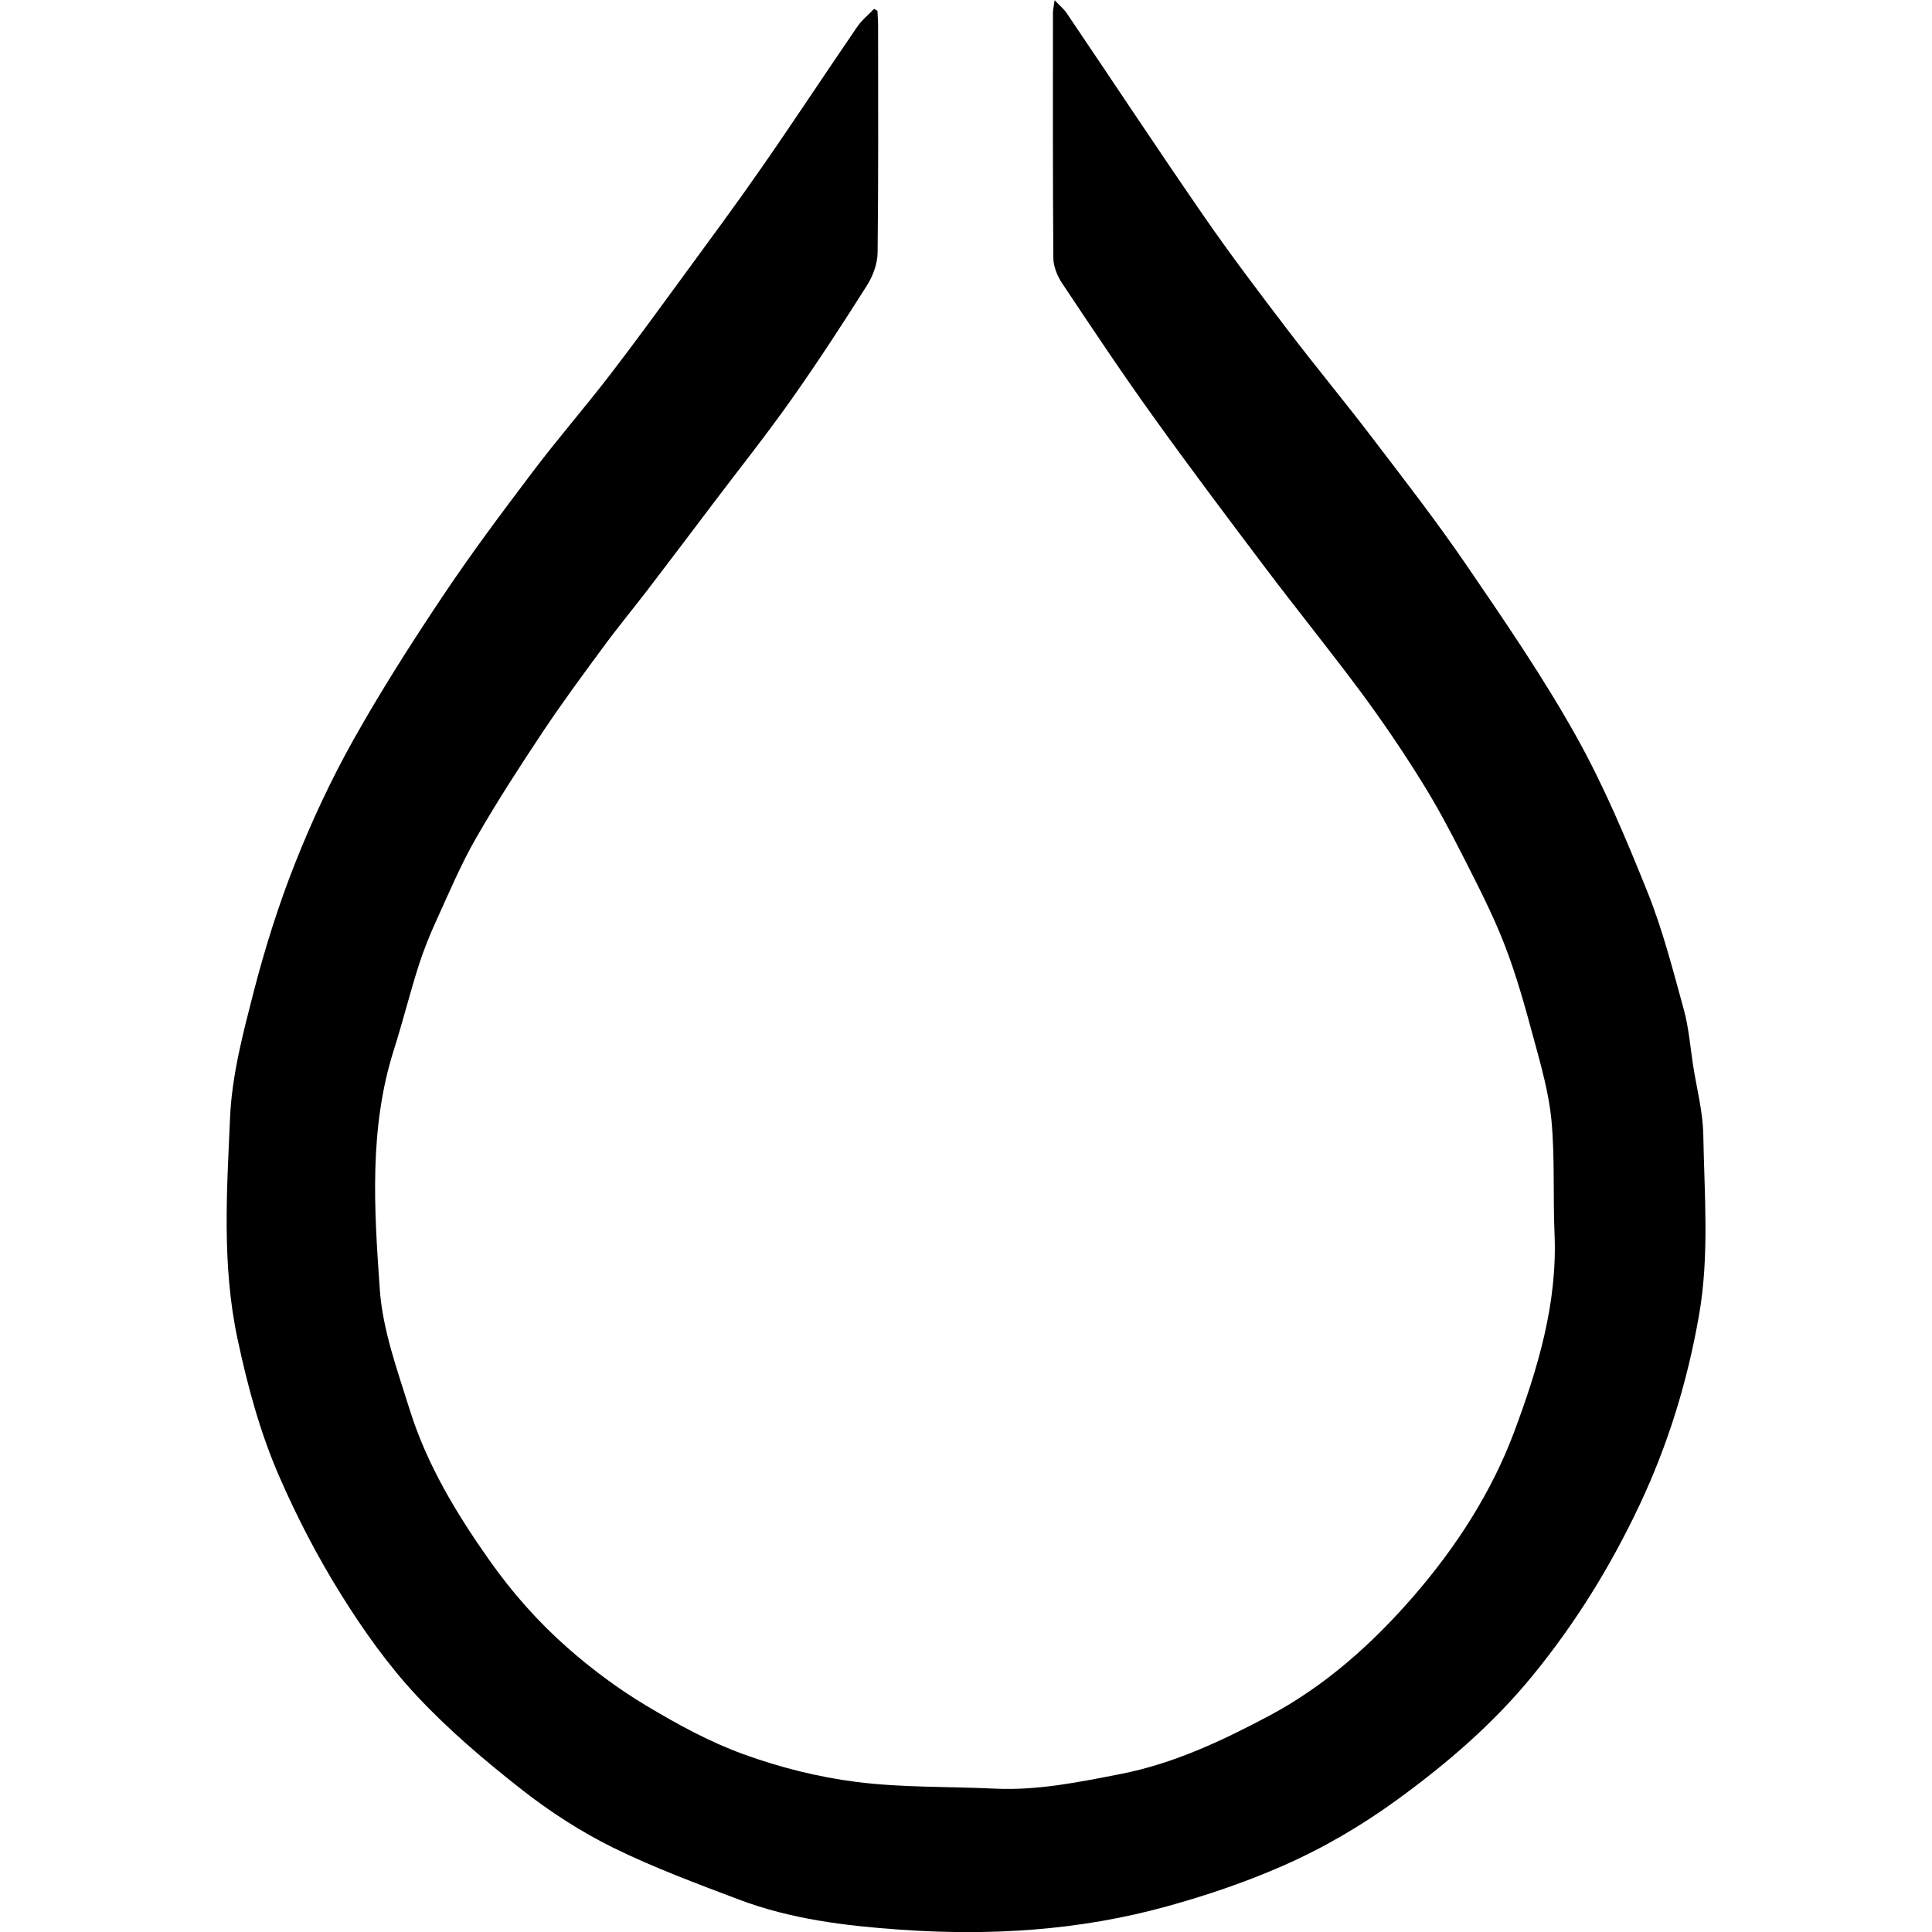
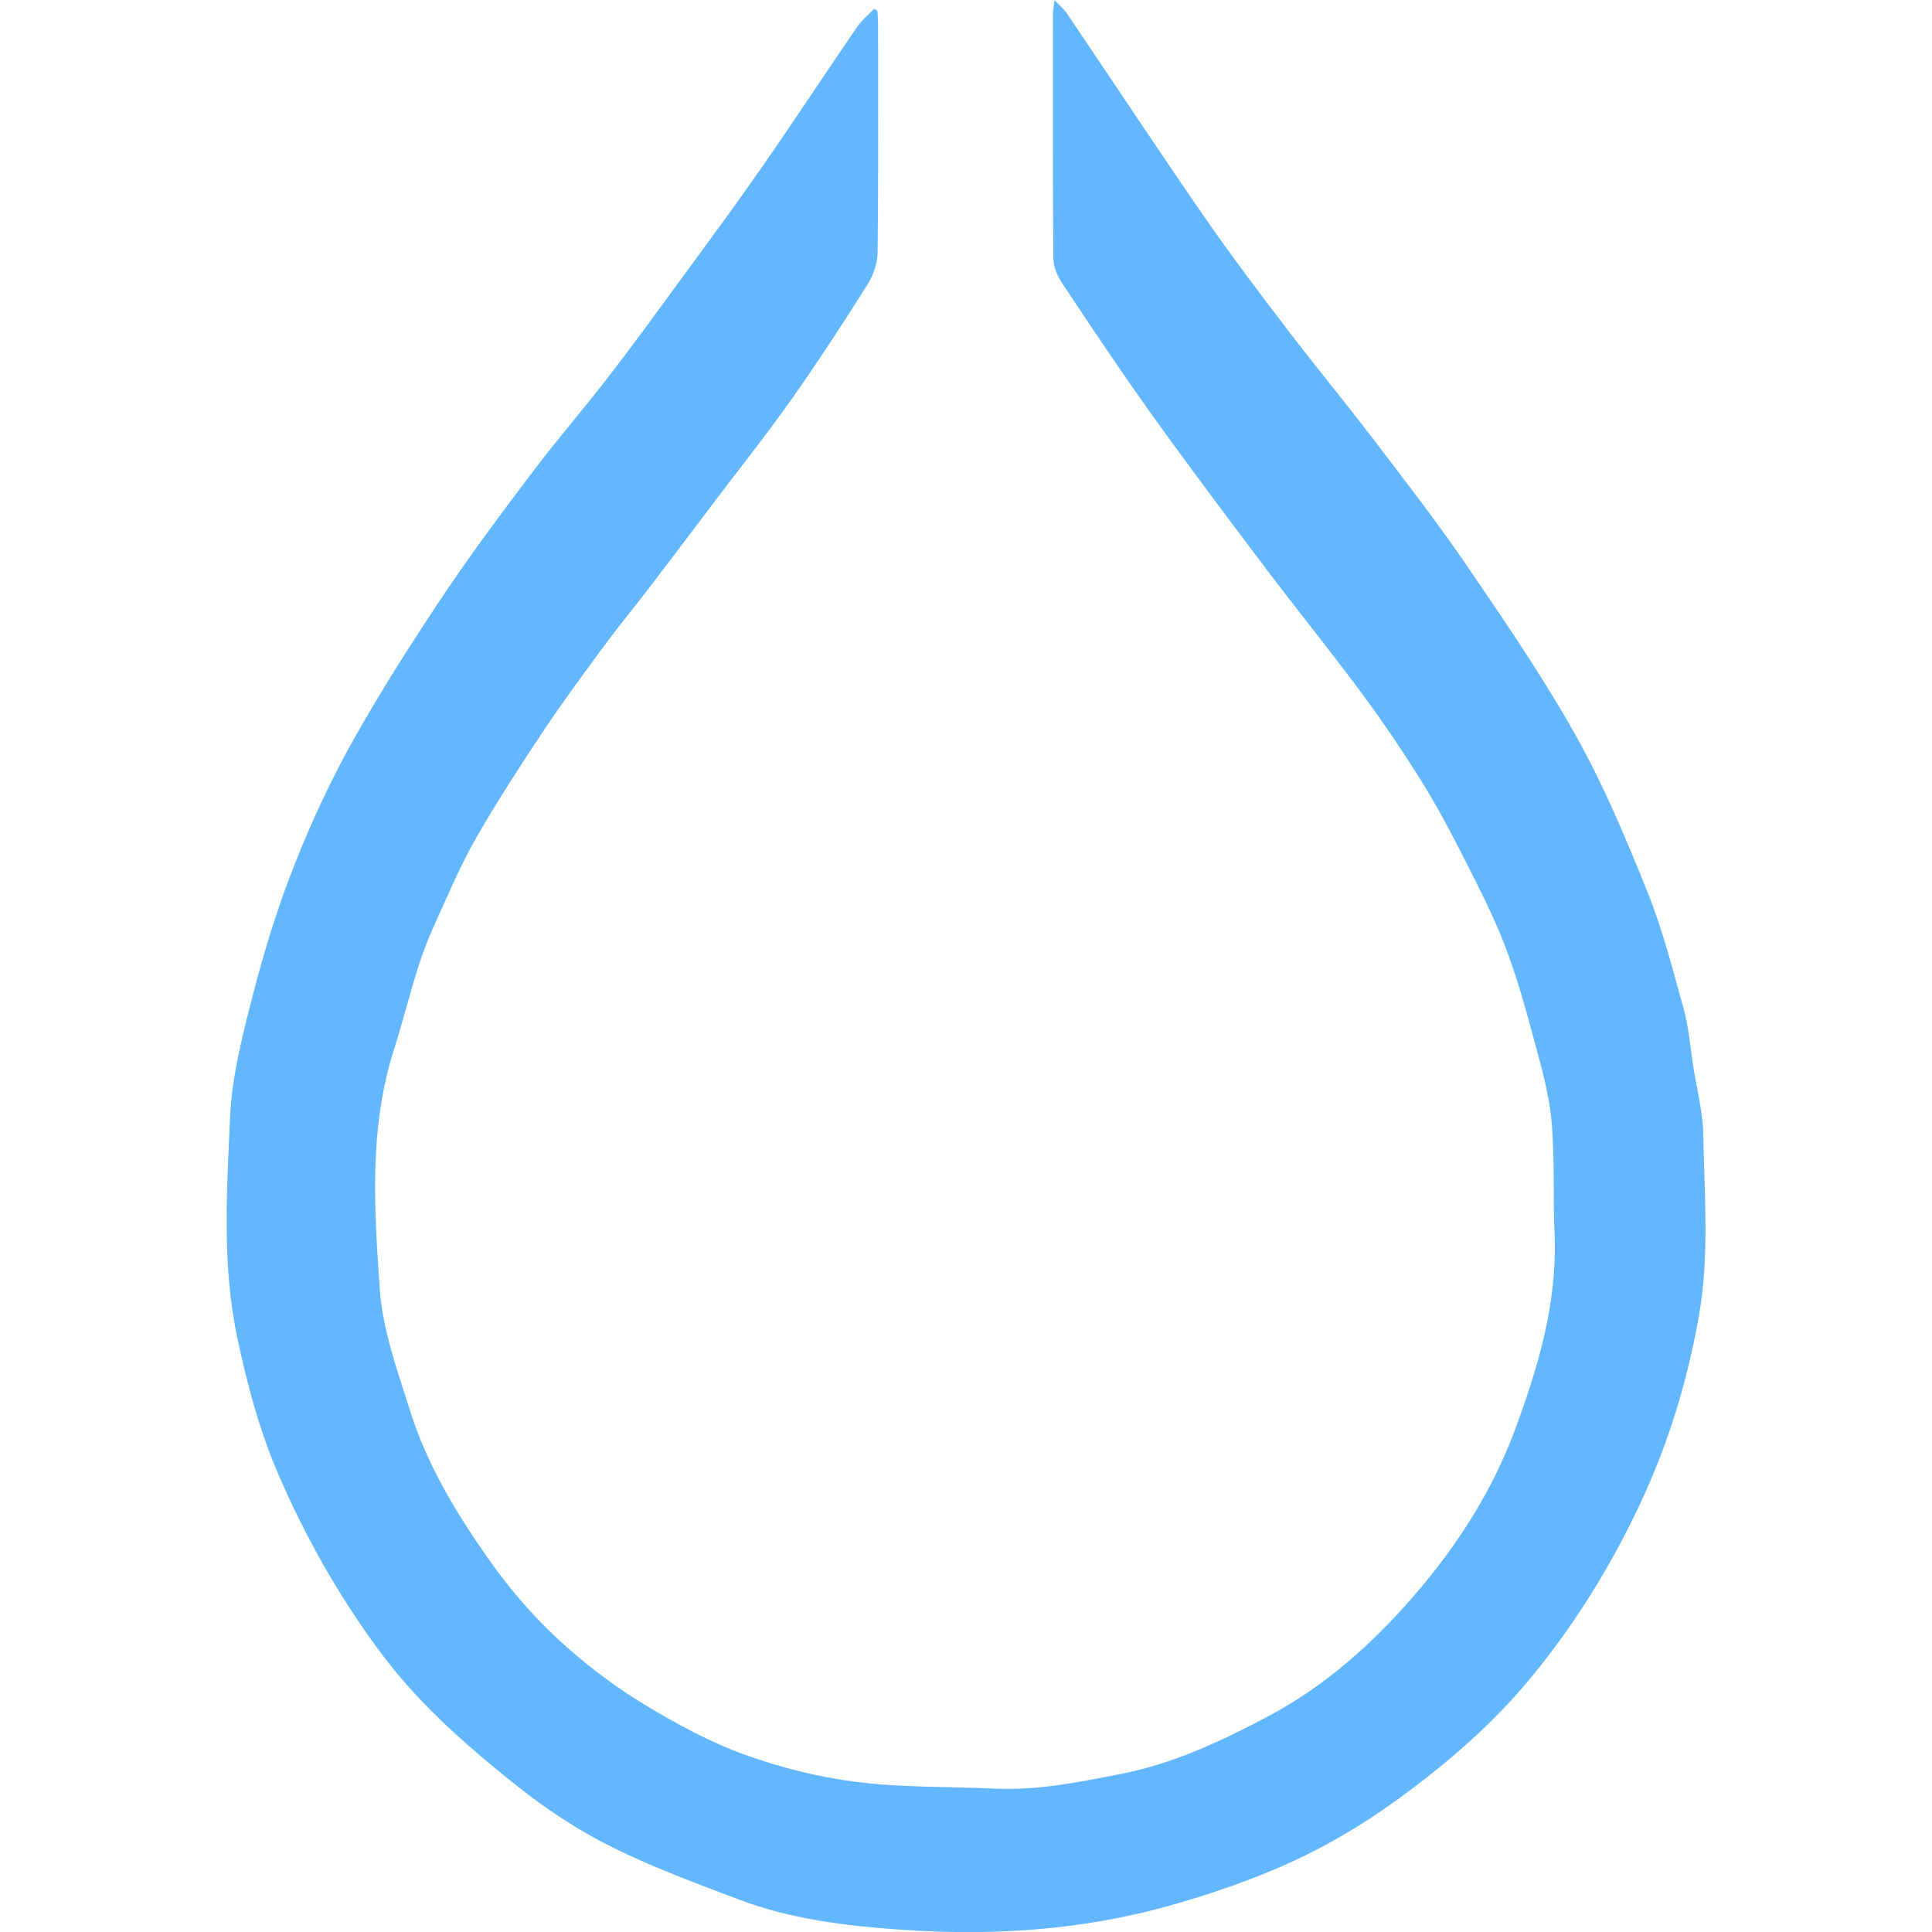
- <svg xmlns="http://www.w3.org/2000/svg" role="img" viewBox="0 0 24 24" fill="currentColor">
-   <path d="M13.1.001c.071.075.116.112.148.158.569.842 1.13 1.691 1.708 2.528.333.482.687.949 1.042 1.414.343.451.706.887 1.049 1.338.398.521.8 1.04 1.17 1.581.473.693.95 1.388 1.359 2.119.348.621.626 1.285.892 1.948.188.469.314.965.449 1.454.062.227.08.466.116.699.045.286.121.572.126.858.013.747.077 1.495-.053 2.239-.143.82-.383 1.604-.74 2.361-.361.765-.798 1.471-1.333 2.124-.485.592-1.054 1.081-1.67 1.53-.452.329-.93.609-1.439.831-.458.2-.929.36-1.415.495-1.096.305-2.208.372-3.327.293-.675-.047-1.357-.13-2-.373-.528-.2-1.061-.397-1.566-.646-.399-.197-.781-.444-1.131-.718-.459-.36-.91-.742-1.307-1.167-.356-.381-.664-.815-.941-1.259-.292-.468-.549-.963-.769-1.469-.238-.546-.393-1.121-.518-1.71-.195-.916-.132-1.834-.092-2.748.023-.525.162-1.05.294-1.563.14-.541.309-1.079.515-1.598.206-.52.445-1.032.718-1.52.343-.612.722-1.207 1.112-1.79.354-.53.737-1.042 1.122-1.551.31-.41.648-.799.961-1.206.317-.412.622-.833.929-1.252.325-.444.652-.886.966-1.339.398-.573.781-1.156 1.175-1.731.056-.082.138-.147.208-.221.014.008.028.016.042.024.003.063.008.126.008.189 0.0.939.005 1.877-.006 2.816-.002.138-.058.29-.133.408-.303.479-.613.955-.94 1.418-.31.439-.646.86-.97 1.289-.267.353-.534.707-.803 1.059-.187.244-.383.481-.565.729-.255.346-.511.693-.75 1.052-.287.432-.57.868-.828 1.318-.185.322-.33.666-.484 1.004-.086.188-.164.379-.227.575-.111.348-.199.703-.309 1.05-.311.977-.245 1.983-.175 2.976.035.504.218 1.004.371 1.493.214.686.582 1.294.996 1.88.283.4.604.762.968 1.082.299.263.624.505.965.71.388.233.792.455 1.216.609.452.164.93.285 1.407.345.568.072 1.146.056 1.72.083.532.025 1.049-.082 1.566-.183.656-.129 1.256-.412 1.839-.722.697-.371 1.283-.896 1.796-1.488.524-.605.965-1.285 1.245-2.032.295-.788.542-1.603.504-2.469-.02-.468.005-.939-.038-1.404-.032-.343-.129-.681-.22-1.016-.106-.393-.215-.788-.362-1.167-.146-.378-.334-.74-.517-1.101-.163-.321-.332-.639-.523-.943a16.574 16.574 0 0 0-.737-1.085c-.394-.531-.811-1.045-1.209-1.573-.466-.618-.931-1.236-1.382-1.865-.389-.542-.76-1.098-1.13-1.654-.059-.089-.107-.206-.108-.311-.008-1.016-.005-2.031-.005-3.047 0-.034.009-.068.021-.158z" />
+ <svg xmlns="http://www.w3.org/2000/svg" role="img" viewBox="0 0 24 24">
+   <path fill="#62b7ff" d="M13.1.001c.071.075.116.112.148.158.569.842 1.13 1.691 1.708 2.528.333.482.687.949 1.042 1.414.343.451.706.887 1.049 1.338.398.521.8 1.04 1.17 1.581.473.693.95 1.388 1.359 2.119.348.621.626 1.285.892 1.948.188.469.314.965.449 1.454.062.227.08.466.116.699.045.286.121.572.126.858.013.747.077 1.495-.053 2.239-.143.82-.383 1.604-.74 2.361-.361.765-.798 1.471-1.333 2.124-.485.592-1.054 1.081-1.67 1.53-.452.329-.93.609-1.439.831-.458.2-.929.36-1.415.495-1.096.305-2.208.372-3.327.293-.675-.047-1.357-.13-2-.373-.528-.2-1.061-.397-1.566-.646-.399-.197-.781-.444-1.131-.718-.459-.36-.91-.742-1.307-1.167-.356-.381-.664-.815-.941-1.259-.292-.468-.549-.963-.769-1.469-.238-.546-.393-1.121-.518-1.71-.195-.916-.132-1.834-.092-2.748.023-.525.162-1.05.294-1.563.14-.541.309-1.079.515-1.598.206-.52.445-1.032.718-1.52.343-.612.722-1.207 1.112-1.79.354-.53.737-1.042 1.122-1.551.31-.41.648-.799.961-1.206.317-.412.622-.833.929-1.252.325-.444.652-.886.966-1.339.398-.573.781-1.156 1.175-1.731.056-.082.138-.147.208-.221.014.008.028.016.042.024.003.063.008.126.008.189 0.0.939.005 1.877-.006 2.816-.002.138-.058.29-.133.408-.303.479-.613.955-.94 1.418-.31.439-.646.86-.97 1.289-.267.353-.534.707-.803 1.059-.187.244-.383.481-.565.729-.255.346-.511.693-.75 1.052-.287.432-.57.868-.828 1.318-.185.322-.33.666-.484 1.004-.086.188-.164.379-.227.575-.111.348-.199.703-.309 1.05-.311.977-.245 1.983-.175 2.976.035.504.218 1.004.371 1.493.214.686.582 1.294.996 1.88.283.4.604.762.968 1.082.299.263.624.505.965.71.388.233.792.455 1.216.609.452.164.93.285 1.407.345.568.072 1.146.056 1.72.083.532.025 1.049-.082 1.566-.183.656-.129 1.256-.412 1.839-.722.697-.371 1.283-.896 1.796-1.488.524-.605.965-1.285 1.245-2.032.295-.788.542-1.603.504-2.469-.02-.468.005-.939-.038-1.404-.032-.343-.129-.681-.22-1.016-.106-.393-.215-.788-.362-1.167-.146-.378-.334-.74-.517-1.101-.163-.321-.332-.639-.523-.943a16.574 16.574 0 0 0-.737-1.085c-.394-.531-.811-1.045-1.209-1.573-.466-.618-.931-1.236-1.382-1.865-.389-.542-.76-1.098-1.13-1.654-.059-.089-.107-.206-.108-.311-.008-1.016-.005-2.031-.005-3.047 0-.034.009-.068.021-.158z" />
</svg>
